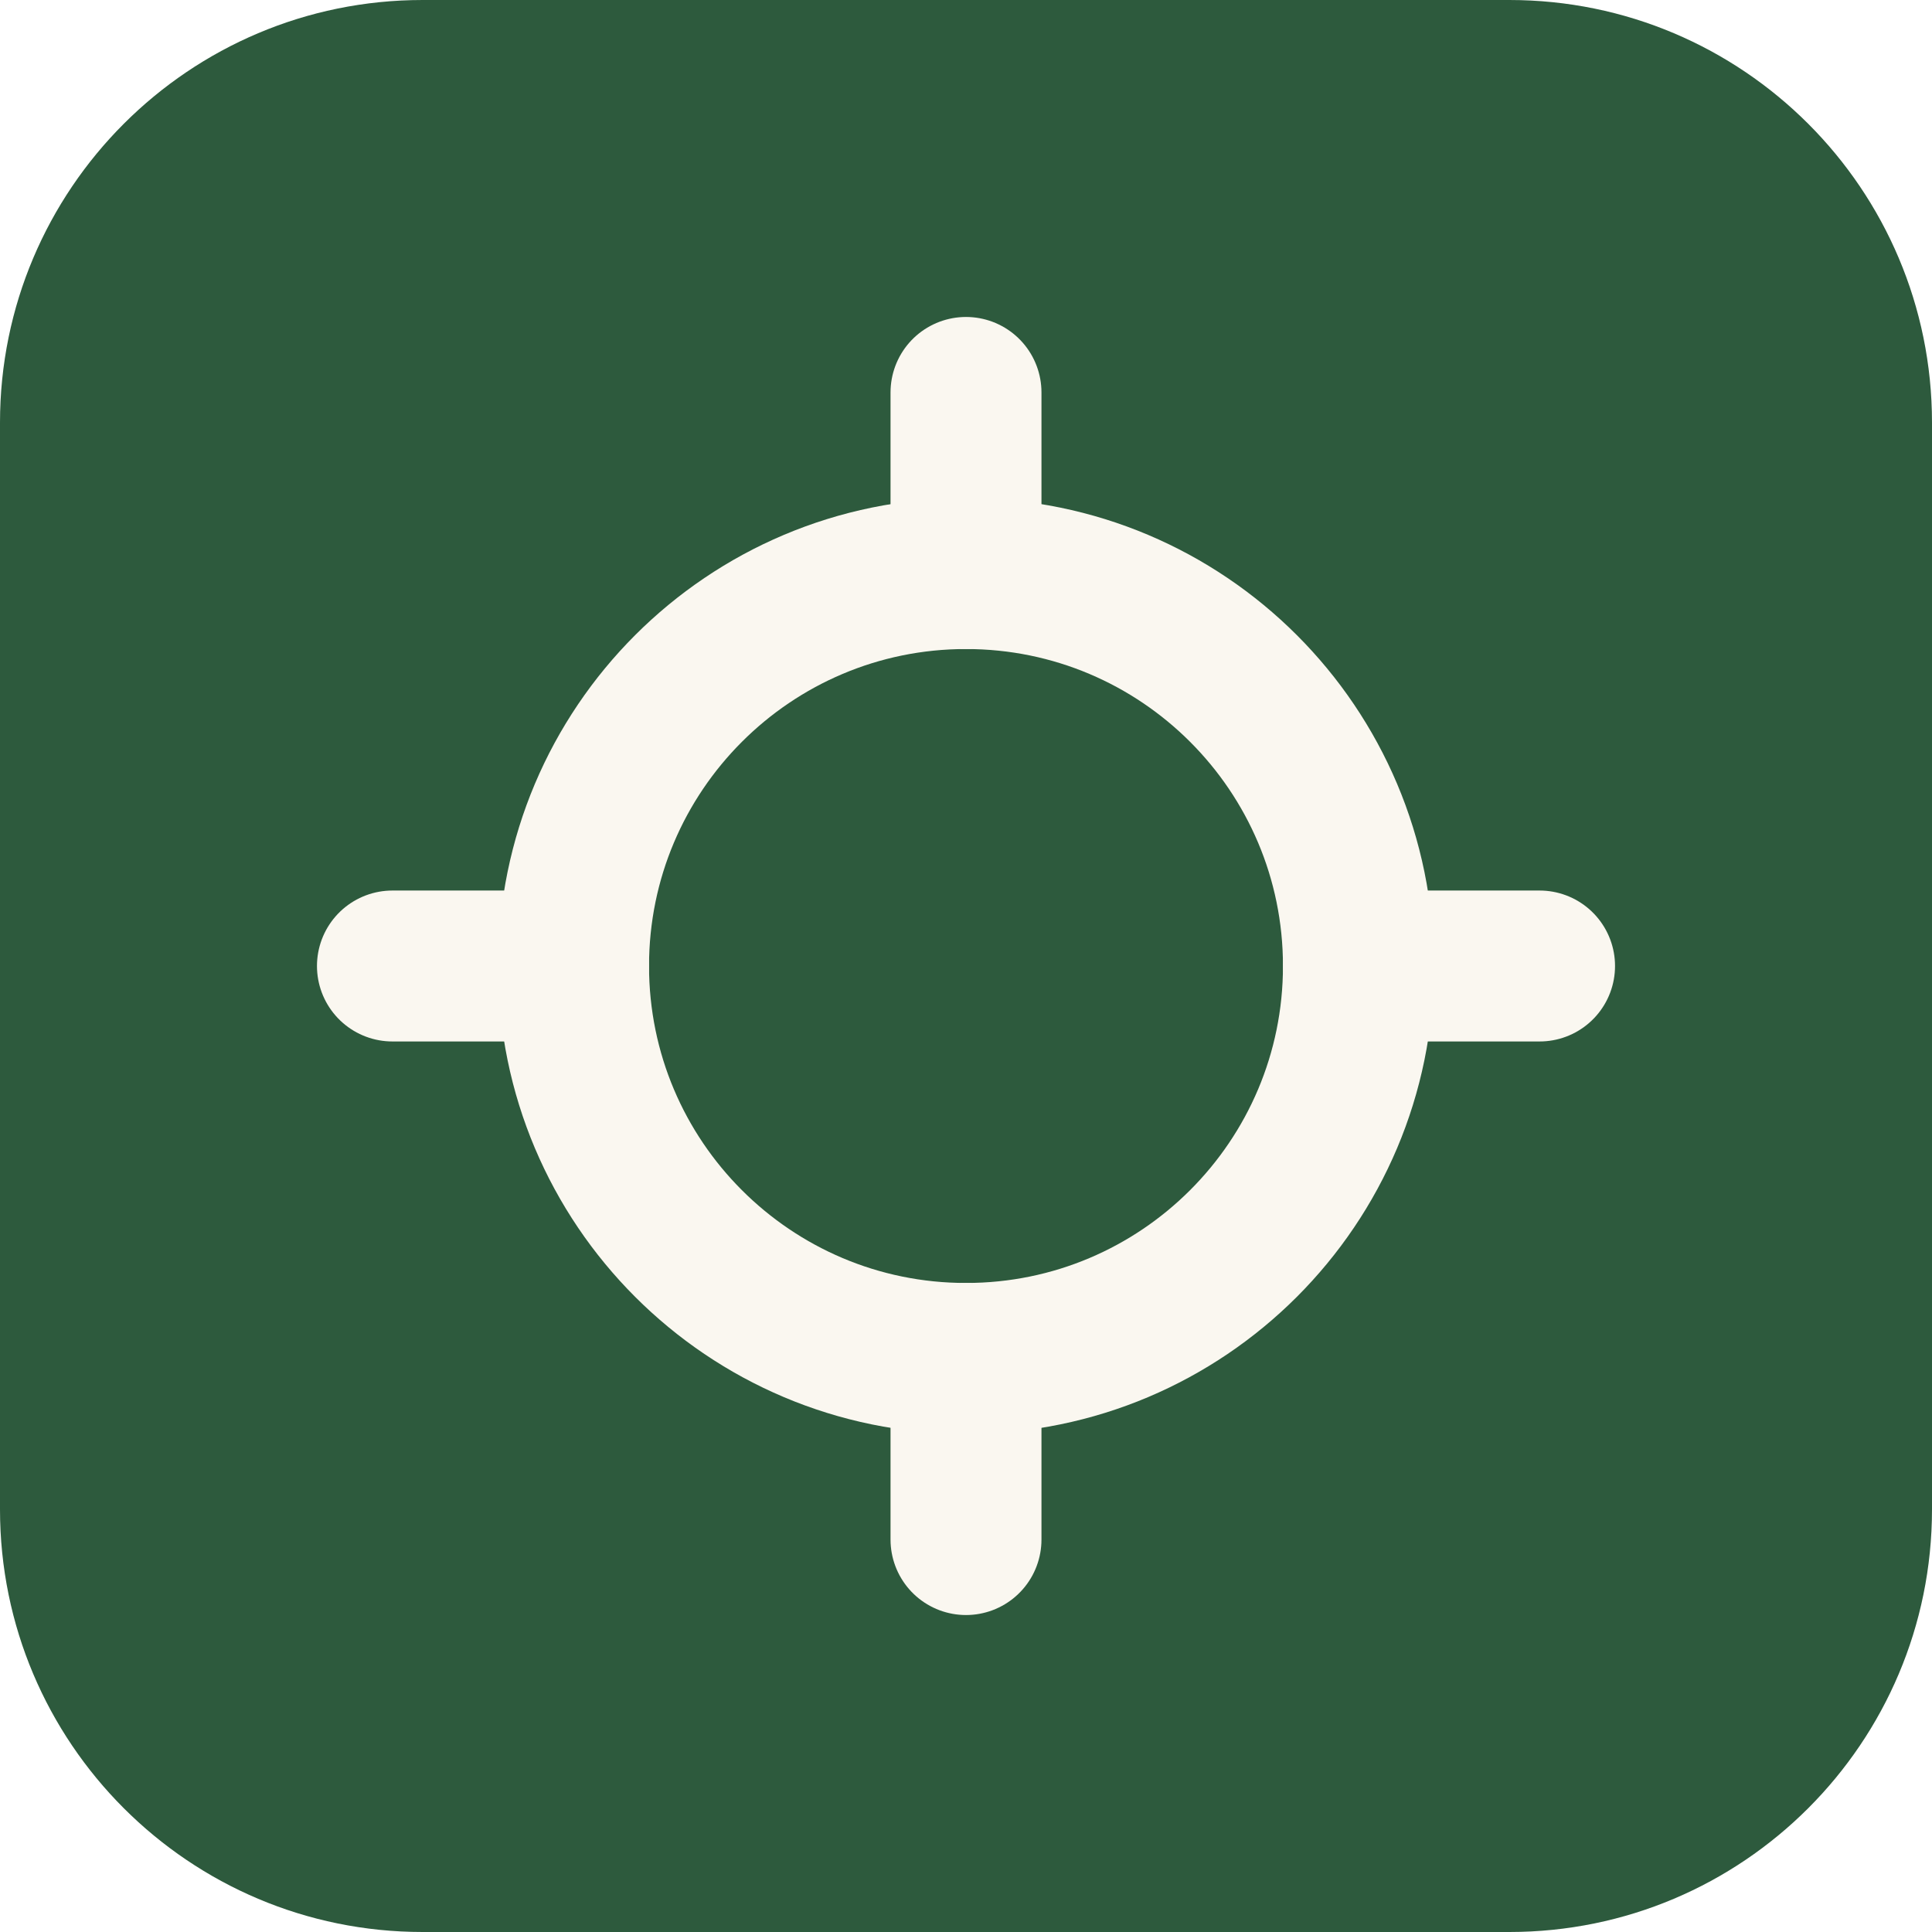
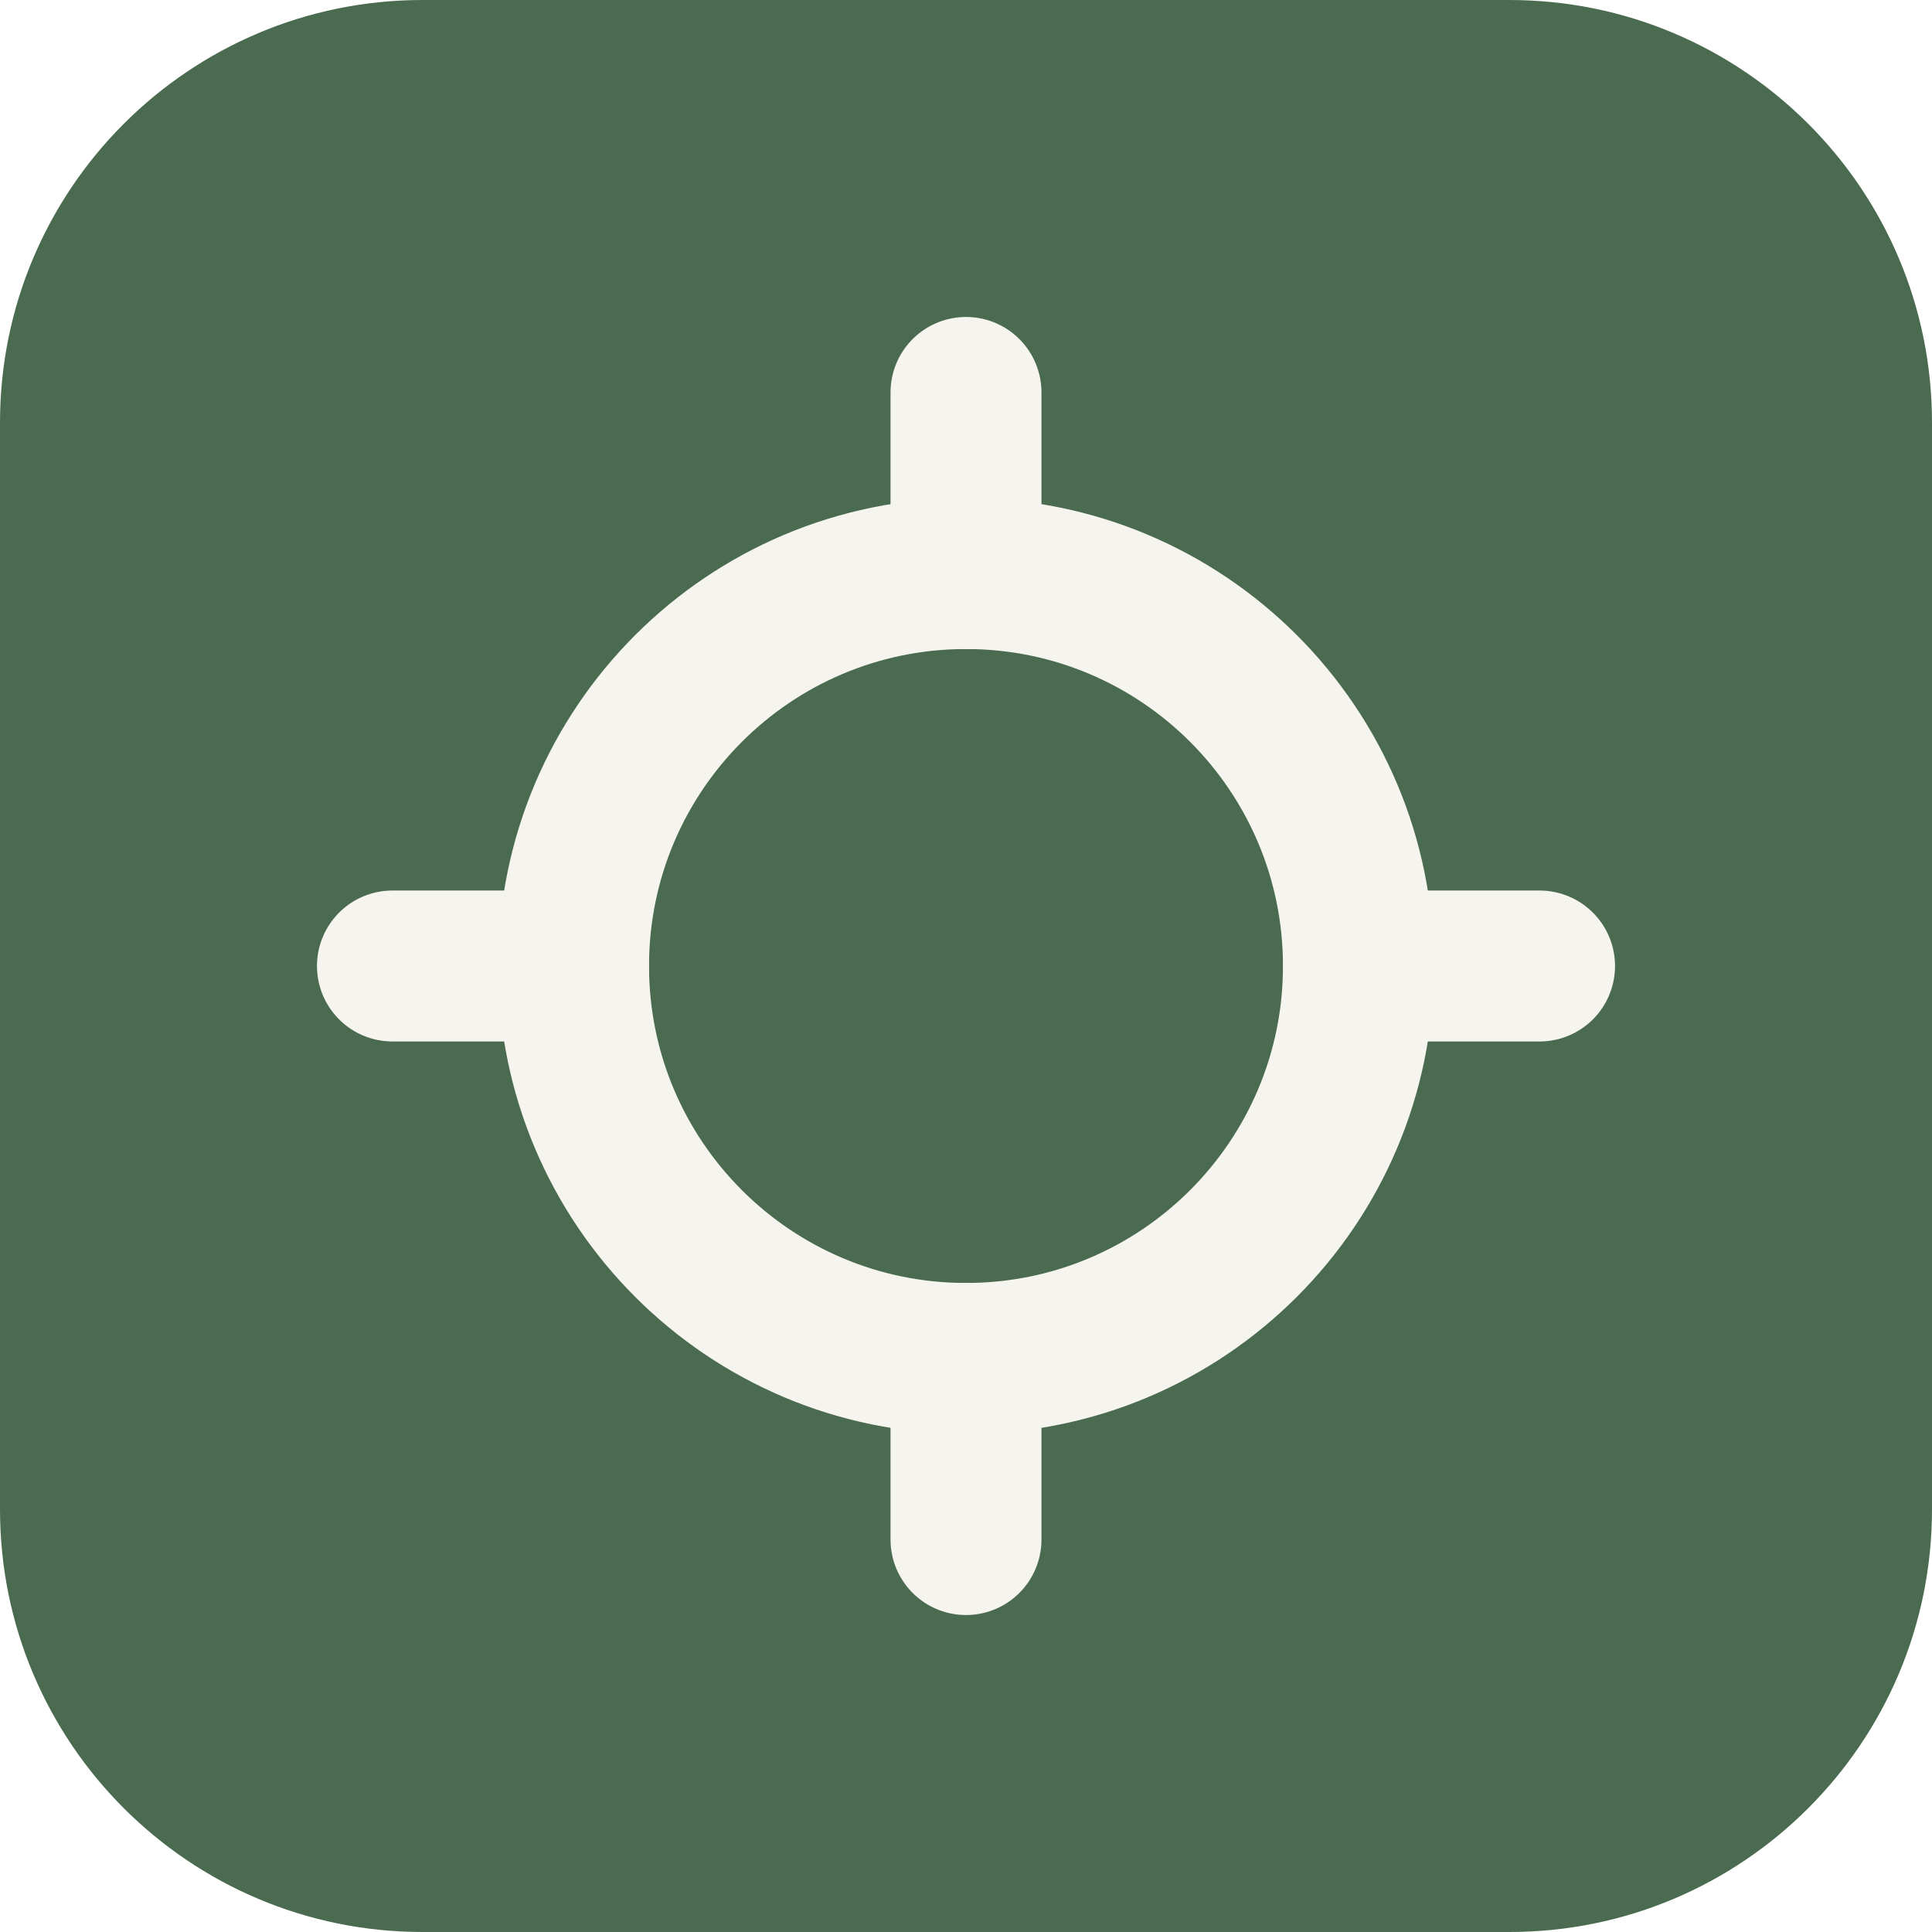
<svg xmlns="http://www.w3.org/2000/svg" viewBox="0 0 64 64">
-   <rect width="64" height="64" rx="14" fill="#2d5a3d" />
-   <circle cx="32" cy="32" r="13" fill="none" stroke="#faf7f0" stroke-width="5" />
-   <path d="M32 13v6M32 45v6M13 32h6M45 32h6" stroke="#faf7f0" stroke-width="5" stroke-linecap="round" />
+   <rect width="64" height="64" rx="14" fill="#4a6b4f" />
+   <circle cx="32" cy="32" r="13" fill="none" stroke="#f6f4ee" stroke-width="5" />
+   <path d="M32 13v6M32 45v6M13 32h6M45 32h6" stroke="#f6f4ee" stroke-width="5" stroke-linecap="round" />
</svg>
